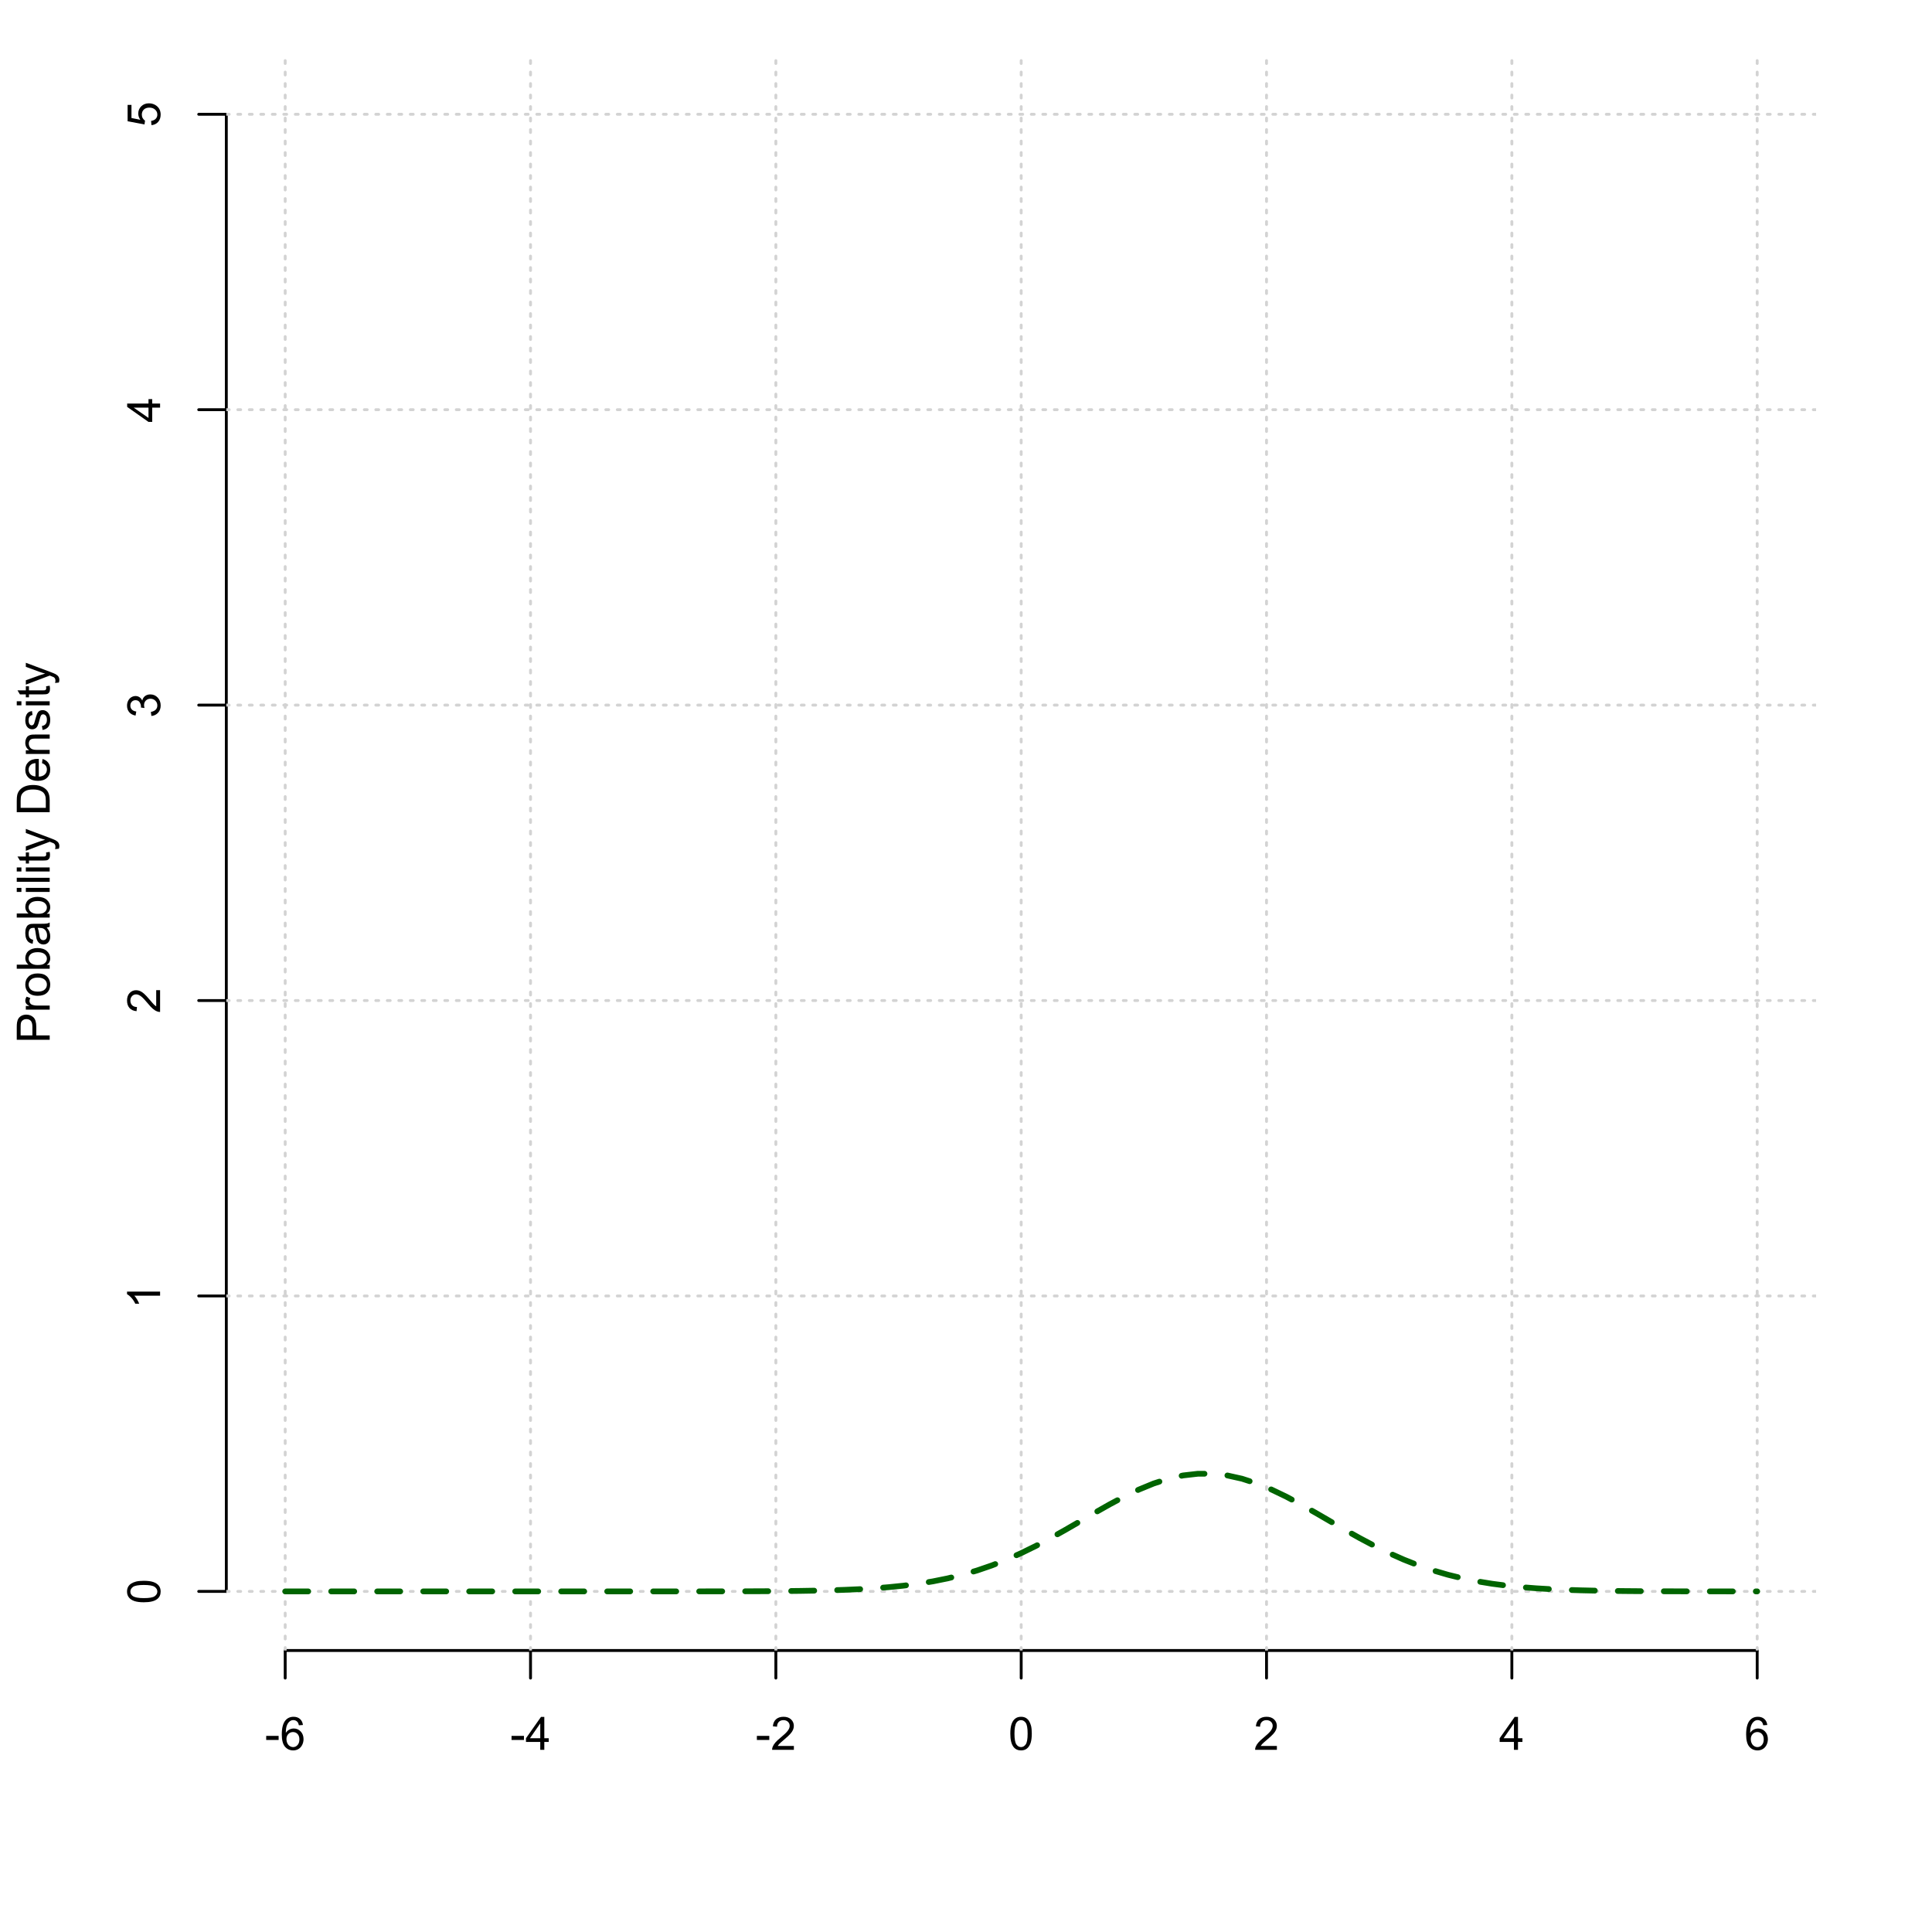
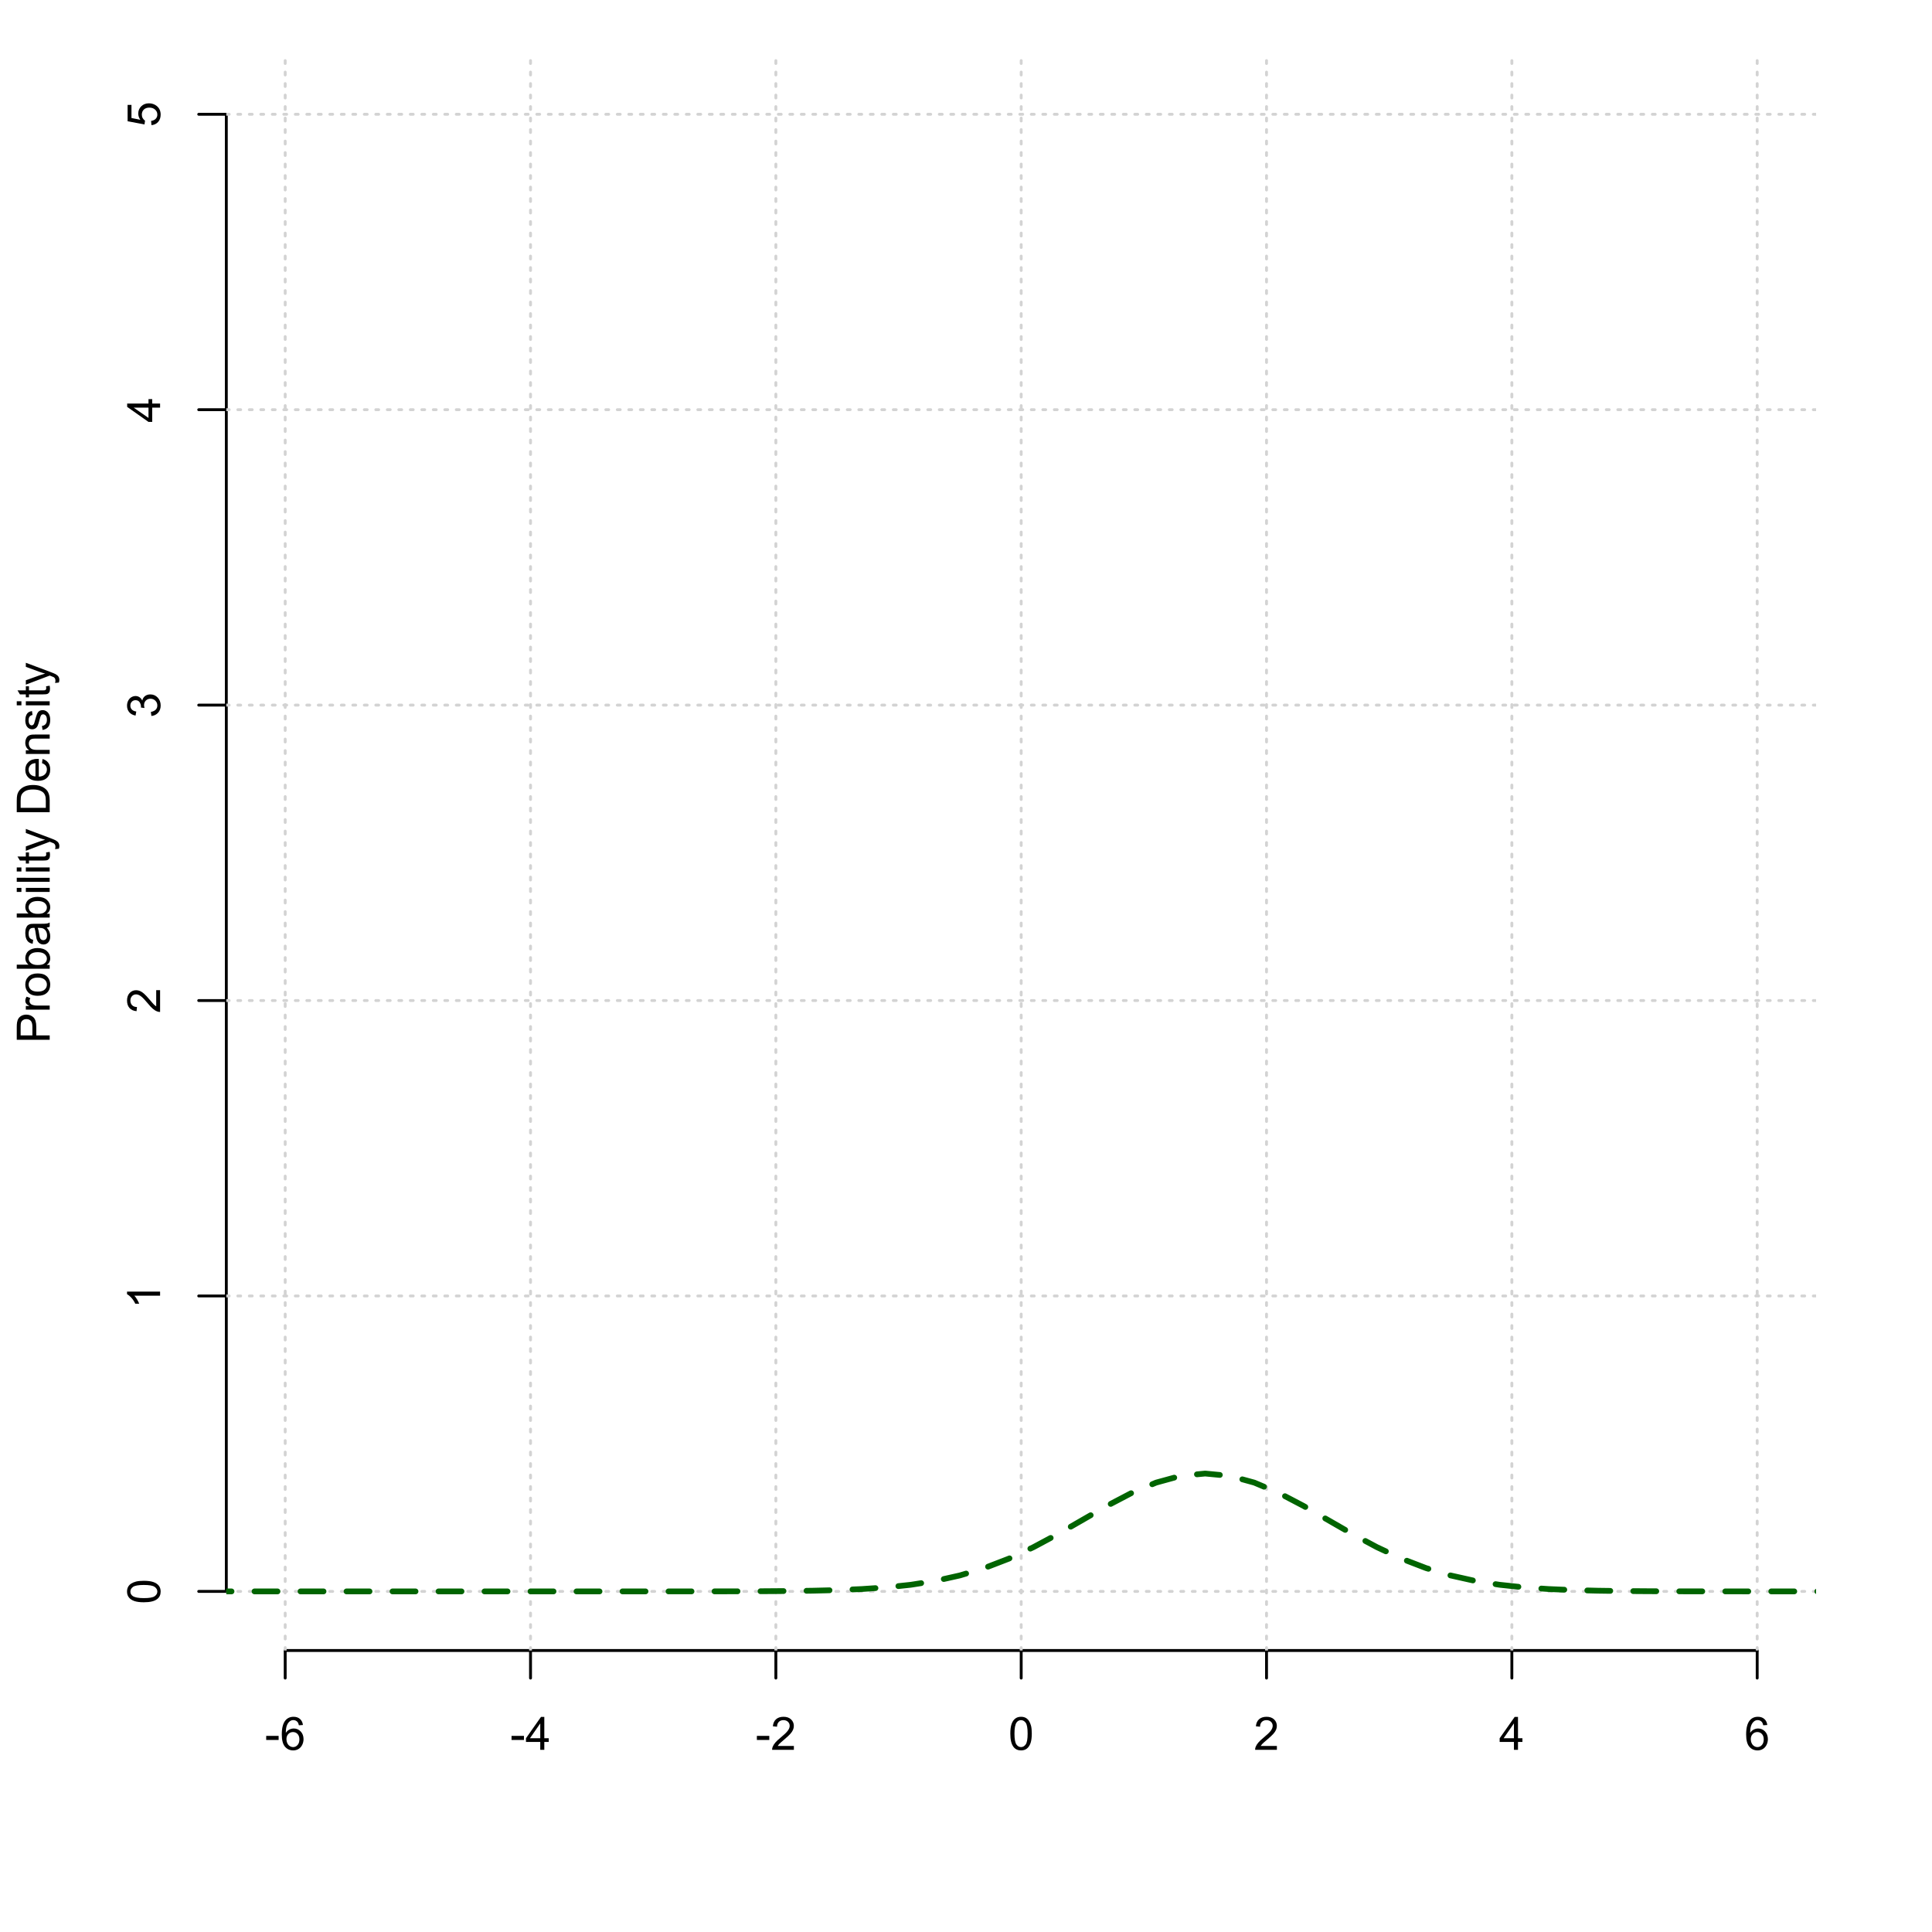
<svg xmlns="http://www.w3.org/2000/svg" xmlns:xlink="http://www.w3.org/1999/xlink" width="504pt" height="504pt" viewBox="0 0 504 504" version="1.1">
  <defs>
    <g>
      <symbol overflow="visible" id="glyph0-0">
        <path style="stroke:none;" d="M 0 -1.5 L -7.5 -1.5 L -7.5 -7.5 L 0 -7.5 Z M -0.188 -1.688 L -0.188 -7.312 L -7.312 -7.312 L -7.312 -1.688 Z M -0.188 -1.688 " />
      </symbol>
      <symbol overflow="visible" id="glyph0-1">
        <path style="stroke:none;" d="M 0 -0.926 L -8.59 -0.926 L -8.59 -4.168 C -8.59 -4.734 -8.562 -5.172 -8.508 -5.473 C -8.438 -5.895 -8.301 -6.246 -8.105 -6.531 C -7.906 -6.816 -7.633 -7.047 -7.277 -7.223 C -6.918 -7.395 -6.527 -7.48 -6.105 -7.484 C -5.371 -7.48 -4.75 -7.25 -4.25 -6.785 C -3.742 -6.316 -3.492 -5.477 -3.492 -4.266 L -3.492 -2.062 L 0 -2.062 Z M -4.508 -2.062 L -4.508 -4.281 C -4.504 -5.012 -4.641 -5.535 -4.918 -5.848 C -5.188 -6.156 -5.574 -6.309 -6.07 -6.312 C -6.43 -6.309 -6.734 -6.219 -6.992 -6.039 C -7.242 -5.855 -7.414 -5.617 -7.5 -5.32 C -7.551 -5.129 -7.574 -4.773 -7.578 -4.262 L -7.578 -2.062 Z M -4.508 -2.062 " />
      </symbol>
      <symbol overflow="visible" id="glyph0-2">
        <path style="stroke:none;" d="M 0 -0.781 L -6.223 -0.781 L -6.223 -1.73 L -5.281 -1.73 C -5.719 -1.969 -6.012 -2.191 -6.152 -2.398 C -6.293 -2.602 -6.363 -2.828 -6.363 -3.078 C -6.363 -3.43 -6.25 -3.793 -6.023 -4.16 L -5.047 -3.797 C -5.195 -3.539 -5.273 -3.281 -5.273 -3.023 C -5.273 -2.793 -5.203 -2.586 -5.066 -2.402 C -4.926 -2.219 -4.734 -2.086 -4.488 -2.012 C -4.113 -1.891 -3.703 -1.832 -3.258 -1.836 L 0 -1.836 Z M 0 -0.781 " />
      </symbol>
      <symbol overflow="visible" id="glyph0-3">
        <path style="stroke:none;" d="M -3.109 -0.398 C -4.262 -0.398 -5.117 -0.719 -5.672 -1.359 C -6.133 -1.895 -6.363 -2.547 -6.363 -3.316 C -6.363 -4.172 -6.082 -4.871 -5.52 -5.414 C -4.957 -5.953 -4.184 -6.223 -3.199 -6.227 C -2.395 -6.223 -1.762 -6.102 -1.309 -5.867 C -0.848 -5.625 -0.492 -5.277 -0.238 -4.82 C 0.016 -4.359 0.141 -3.859 0.141 -3.316 C 0.141 -2.441 -0.137 -1.734 -0.695 -1.203 C -1.254 -0.664 -2.059 -0.398 -3.109 -0.398 Z M -3.109 -1.484 C -2.309 -1.48 -1.711 -1.656 -1.32 -2.004 C -0.922 -2.348 -0.727 -2.785 -0.727 -3.316 C -0.727 -3.84 -0.926 -4.273 -1.324 -4.621 C -1.723 -4.969 -2.328 -5.145 -3.145 -5.145 C -3.914 -5.145 -4.496 -4.969 -4.895 -4.617 C -5.289 -4.266 -5.488 -3.832 -5.492 -3.316 C -5.488 -2.789 -5.293 -2.352 -4.898 -2.004 C -4.5 -1.656 -3.902 -1.48 -3.109 -1.484 Z M -3.109 -1.484 " />
      </symbol>
      <symbol overflow="visible" id="glyph0-4">
        <path style="stroke:none;" d="M 0 -1.766 L 0 -0.785 L -8.59 -0.785 L -8.59 -1.84 L -5.523 -1.84 C -6.082 -2.285 -6.363 -2.852 -6.363 -3.547 C -6.363 -3.922 -6.285 -4.285 -6.129 -4.629 C -5.973 -4.973 -5.754 -5.254 -5.48 -5.473 C -5.199 -5.691 -4.863 -5.863 -4.469 -5.992 C -4.074 -6.113 -3.652 -6.176 -3.203 -6.18 C -2.137 -6.176 -1.312 -5.914 -0.73 -5.391 C -0.148 -4.863 0.141 -4.23 0.141 -3.492 C 0.141 -2.758 -0.164 -2.18 -0.777 -1.766 Z M -3.156 -1.754 C -2.41 -1.75 -1.871 -1.852 -1.539 -2.055 C -0.996 -2.387 -0.727 -2.836 -0.727 -3.406 C -0.727 -3.859 -0.926 -4.258 -1.324 -4.598 C -1.723 -4.93 -2.32 -5.098 -3.117 -5.102 C -3.93 -5.098 -4.527 -4.938 -4.914 -4.617 C -5.301 -4.297 -5.496 -3.906 -5.496 -3.453 C -5.496 -2.988 -5.293 -2.59 -4.895 -2.258 C -4.492 -1.918 -3.914 -1.75 -3.156 -1.754 Z M -3.156 -1.754 " />
      </symbol>
      <symbol overflow="visible" id="glyph0-5">
        <path style="stroke:none;" d="M -0.766 -4.852 C -0.434 -4.461 -0.199 -4.082 -0.062 -3.723 C 0.074 -3.355 0.141 -2.969 0.141 -2.562 C 0.141 -1.875 -0.023 -1.352 -0.359 -0.984 C -0.688 -0.617 -1.117 -0.434 -1.641 -0.434 C -1.945 -0.434 -2.223 -0.5 -2.473 -0.641 C -2.723 -0.777 -2.926 -0.961 -3.082 -1.188 C -3.234 -1.41 -3.348 -1.664 -3.43 -1.945 C -3.477 -2.152 -3.531 -2.465 -3.586 -2.883 C -3.688 -3.734 -3.809 -4.359 -3.949 -4.766 C -4.09 -4.766 -4.18 -4.77 -4.227 -4.77 C -4.648 -4.77 -4.953 -4.668 -5.133 -4.469 C -5.371 -4.199 -5.488 -3.801 -5.492 -3.27 C -5.488 -2.773 -5.402 -2.406 -5.23 -2.172 C -5.055 -1.934 -4.746 -1.758 -4.305 -1.648 L -4.445 -0.617 C -4.887 -0.707 -5.242 -0.863 -5.516 -1.078 C -5.781 -1.293 -5.992 -1.602 -6.141 -2.012 C -6.289 -2.414 -6.363 -2.887 -6.363 -3.422 C -6.363 -3.953 -6.301 -4.383 -6.176 -4.715 C -6.051 -5.047 -5.891 -5.293 -5.703 -5.449 C -5.512 -5.605 -5.273 -5.715 -4.984 -5.777 C -4.805 -5.809 -4.48 -5.824 -4.016 -5.828 L -2.605 -5.828 C -1.625 -5.824 -1.004 -5.848 -0.746 -5.895 C -0.48 -5.941 -0.234 -6.031 0 -6.164 L 0 -5.062 C -0.219 -4.953 -0.473 -4.883 -0.766 -4.852 Z M -3.121 -4.766 C -2.961 -4.375 -2.828 -3.801 -2.727 -3.039 C -2.66 -2.605 -2.59 -2.301 -2.516 -2.121 C -2.434 -1.941 -2.32 -1.801 -2.172 -1.703 C -2.02 -1.605 -1.852 -1.559 -1.672 -1.559 C -1.387 -1.559 -1.152 -1.664 -0.965 -1.875 C -0.773 -2.086 -0.68 -2.398 -0.684 -2.812 C -0.68 -3.219 -0.77 -3.578 -0.949 -3.895 C -1.129 -4.211 -1.371 -4.445 -1.68 -4.594 C -1.918 -4.707 -2.27 -4.762 -2.734 -4.766 Z M -3.121 -4.766 " />
      </symbol>
      <symbol overflow="visible" id="glyph0-6">
        <path style="stroke:none;" d="M -7.375 -0.797 L -8.59 -0.797 L -8.59 -1.852 L -7.375 -1.852 Z M 0 -0.797 L -6.223 -0.797 L -6.223 -1.852 L 0 -1.852 Z M 0 -0.797 " />
      </symbol>
      <symbol overflow="visible" id="glyph0-7">
        <path style="stroke:none;" d="M 0 -0.766 L -8.59 -0.77 L -8.59 -1.824 L 0 -1.82 Z M 0 -0.766 " />
      </symbol>
      <symbol overflow="visible" id="glyph0-8">
        <path style="stroke:none;" d="M -0.941 -3.094 L -0.012 -3.246 C 0.051 -2.949 0.082 -2.684 0.082 -2.449 C 0.082 -2.066 0.023 -1.77 -0.098 -1.559 C -0.219 -1.348 -0.379 -1.199 -0.574 -1.113 C -0.77 -1.027 -1.184 -0.984 -1.82 -0.984 L -5.402 -0.984 L -5.402 -0.211 L -6.223 -0.211 L -6.223 -0.984 L -7.766 -0.984 L -8.398 -2.035 L -6.223 -2.035 L -6.223 -3.094 L -5.402 -3.094 L -5.402 -2.035 L -1.762 -2.031 C -1.461 -2.027 -1.27 -2.047 -1.184 -2.086 C -1.098 -2.125 -1.027 -2.184 -0.977 -2.27 C -0.926 -2.352 -0.902 -2.473 -0.902 -2.633 C -0.902 -2.742 -0.914 -2.898 -0.941 -3.094 Z M -0.941 -3.094 " />
      </symbol>
      <symbol overflow="visible" id="glyph0-9">
        <path style="stroke:none;" d="M 2.398 -0.742 L 1.406 -0.625 C 1.469 -0.855 1.5 -1.059 1.5 -1.23 C 1.5 -1.465 1.461 -1.652 1.383 -1.793 C 1.305 -1.934 1.195 -2.047 1.055 -2.141 C 0.949 -2.203 0.688 -2.312 0.27 -2.461 C 0.211 -2.48 0.125 -2.512 0.012 -2.555 L -6.223 -0.195 L -6.223 -1.332 L -2.617 -2.625 C -2.16 -2.789 -1.68 -2.938 -1.176 -3.078 C -1.656 -3.195 -2.129 -3.34 -2.594 -3.508 L -6.223 -4.84 L -6.223 -5.895 L 0.105 -3.527 C 0.789 -3.273 1.258 -3.074 1.52 -2.938 C 1.863 -2.746 2.117 -2.531 2.281 -2.289 C 2.438 -2.043 2.52 -1.754 2.523 -1.422 C 2.52 -1.215 2.477 -0.988 2.398 -0.742 Z M 2.398 -0.742 " />
      </symbol>
      <symbol overflow="visible" id="glyph0-10">
        <path style="stroke:none;" d="" />
      </symbol>
      <symbol overflow="visible" id="glyph0-11">
        <path style="stroke:none;" d="M 0 -0.926 L -8.59 -0.926 L -8.59 -3.887 C -8.59 -4.551 -8.547 -5.062 -8.469 -5.414 C -8.352 -5.906 -8.148 -6.324 -7.852 -6.676 C -7.469 -7.125 -6.977 -7.465 -6.383 -7.691 C -5.781 -7.914 -5.102 -8.027 -4.34 -8.027 C -3.688 -8.027 -3.109 -7.949 -2.605 -7.797 C -2.102 -7.645 -1.684 -7.449 -1.355 -7.211 C -1.02 -6.973 -0.762 -6.711 -0.574 -6.43 C -0.387 -6.145 -0.242 -5.805 -0.145 -5.406 C -0.047 -5.004 0 -4.543 0 -4.023 Z M -1.012 -2.062 L -1.012 -3.898 C -1.008 -4.461 -1.059 -4.906 -1.168 -5.227 C -1.27 -5.547 -1.422 -5.805 -1.617 -6 C -1.883 -6.27 -2.242 -6.477 -2.703 -6.629 C -3.156 -6.777 -3.711 -6.855 -4.359 -6.855 C -5.258 -6.855 -5.945 -6.707 -6.43 -6.41 C -6.91 -6.113 -7.234 -5.754 -7.398 -5.34 C -7.516 -5.031 -7.574 -4.543 -7.578 -3.867 L -7.578 -2.062 Z M -1.012 -2.062 " />
      </symbol>
      <symbol overflow="visible" id="glyph0-12">
        <path style="stroke:none;" d="M -2.004 -5.051 L -1.867 -6.141 C -1.23 -5.969 -0.738 -5.648 -0.387 -5.184 C -0.035 -4.719 0.141 -4.125 0.141 -3.406 C 0.141 -2.492 -0.137 -1.77 -0.699 -1.238 C -1.254 -0.703 -2.043 -0.438 -3.059 -0.441 C -4.105 -0.438 -4.918 -0.707 -5.496 -1.25 C -6.074 -1.785 -6.363 -2.484 -6.363 -3.348 C -6.363 -4.176 -6.078 -4.855 -5.512 -5.383 C -4.945 -5.91 -4.148 -6.176 -3.121 -6.176 C -3.055 -6.176 -2.961 -6.172 -2.84 -6.172 L -2.844 -1.531 C -2.156 -1.566 -1.633 -1.762 -1.27 -2.109 C -0.906 -2.457 -0.727 -2.891 -0.727 -3.41 C -0.727 -3.797 -0.828 -4.125 -1.031 -4.402 C -1.234 -4.672 -1.559 -4.891 -2.004 -5.051 Z M -3.711 -1.59 L -3.707 -5.062 C -4.227 -5.016 -4.621 -4.883 -4.887 -4.664 C -5.293 -4.328 -5.496 -3.891 -5.496 -3.359 C -5.496 -2.871 -5.332 -2.465 -5.008 -2.137 C -4.684 -1.805 -4.25 -1.621 -3.711 -1.59 Z M -3.711 -1.59 " />
      </symbol>
      <symbol overflow="visible" id="glyph0-13">
        <path style="stroke:none;" d="M 0 -0.789 L -6.223 -0.793 L -6.223 -1.742 L -5.336 -1.742 C -6.02 -2.195 -6.363 -2.855 -6.363 -3.723 C -6.363 -4.09 -6.293 -4.434 -6.16 -4.754 C -6.023 -5.066 -5.848 -5.305 -5.633 -5.461 C -5.41 -5.617 -5.152 -5.727 -4.852 -5.789 C -4.656 -5.828 -4.312 -5.848 -3.824 -5.848 L 0 -5.848 L 0 -4.793 L -3.785 -4.793 C -4.215 -4.793 -4.535 -4.75 -4.75 -4.668 C -4.961 -4.586 -5.129 -4.441 -5.258 -4.234 C -5.383 -4.023 -5.449 -3.777 -5.449 -3.5 C -5.449 -3.047 -5.305 -2.66 -5.02 -2.336 C -4.734 -2.008 -4.195 -1.844 -3.398 -1.848 L 0 -1.844 Z M 0 -0.789 " />
      </symbol>
      <symbol overflow="visible" id="glyph0-14">
        <path style="stroke:none;" d="M -1.859 -0.371 L -2.023 -1.414 C -1.602 -1.469 -1.281 -1.633 -1.059 -1.902 C -0.836 -2.168 -0.727 -2.543 -0.727 -3.023 C -0.727 -3.508 -0.824 -3.867 -1.02 -4.102 C -1.215 -4.336 -1.445 -4.453 -1.715 -4.453 C -1.953 -4.453 -2.141 -4.348 -2.277 -4.141 C -2.367 -3.996 -2.488 -3.637 -2.637 -3.062 C -2.832 -2.289 -3 -1.754 -3.145 -1.457 C -3.285 -1.156 -3.48 -0.93 -3.734 -0.777 C -3.984 -0.621 -4.266 -0.543 -4.57 -0.547 C -4.844 -0.543 -5.098 -0.605 -5.34 -0.734 C -5.574 -0.859 -5.773 -1.035 -5.93 -1.254 C -6.047 -1.418 -6.148 -1.641 -6.234 -1.926 C -6.32 -2.207 -6.363 -2.512 -6.363 -2.836 C -6.363 -3.324 -6.293 -3.75 -6.152 -4.121 C -6.012 -4.488 -5.82 -4.762 -5.578 -4.938 C -5.336 -5.113 -5.016 -5.234 -4.617 -5.305 L -4.477 -4.273 C -4.797 -4.223 -5.047 -4.086 -5.227 -3.863 C -5.406 -3.637 -5.496 -3.32 -5.496 -2.914 C -5.496 -2.426 -5.414 -2.082 -5.254 -1.875 C -5.094 -1.668 -4.906 -1.562 -4.695 -1.566 C -4.555 -1.562 -4.434 -1.605 -4.324 -1.695 C -4.211 -1.777 -4.117 -1.914 -4.043 -2.098 C -4.004 -2.203 -3.914 -2.512 -3.773 -3.031 C -3.57 -3.773 -3.406 -4.293 -3.281 -4.59 C -3.156 -4.879 -2.973 -5.113 -2.73 -5.285 C -2.488 -5.453 -2.188 -5.535 -1.828 -5.539 C -1.477 -5.535 -1.145 -5.434 -0.832 -5.23 C -0.52 -5.023 -0.277 -4.727 -0.113 -4.34 C 0.059 -3.953 0.141 -3.516 0.141 -3.031 C 0.141 -2.219 -0.027 -1.602 -0.363 -1.18 C -0.699 -0.754 -1.195 -0.484 -1.859 -0.371 Z M -1.859 -0.371 " />
      </symbol>
      <symbol overflow="visible" id="glyph0-15">
        <path style="stroke:none;" d="M -4.234 -0.5 C -5.246 -0.496 -6.062 -0.602 -6.688 -0.812 C -7.305 -1.02 -7.785 -1.328 -8.121 -1.742 C -8.457 -2.152 -8.625 -2.672 -8.625 -3.301 C -8.625 -3.758 -8.531 -4.164 -8.348 -4.512 C -8.16 -4.859 -7.891 -5.145 -7.543 -5.371 C -7.191 -5.594 -6.766 -5.773 -6.266 -5.906 C -5.762 -6.035 -5.086 -6.098 -4.234 -6.102 C -3.223 -6.098 -2.41 -5.996 -1.793 -5.789 C -1.176 -5.578 -0.695 -5.266 -0.359 -4.859 C -0.02 -4.445 0.145 -3.926 0.148 -3.297 C 0.145 -2.465 -0.148 -1.816 -0.742 -1.348 C -1.457 -0.781 -2.621 -0.496 -4.234 -0.5 Z M -4.234 -1.582 C -2.824 -1.582 -1.887 -1.746 -1.418 -2.074 C -0.949 -2.402 -0.715 -2.809 -0.719 -3.297 C -0.715 -3.777 -0.949 -4.184 -1.422 -4.52 C -1.887 -4.848 -2.824 -5.016 -4.234 -5.016 C -5.648 -5.016 -6.59 -4.848 -7.055 -4.52 C -7.516 -4.188 -7.746 -3.777 -7.75 -3.289 C -7.746 -2.801 -7.543 -2.414 -7.137 -2.129 C -6.613 -1.762 -5.645 -1.582 -4.234 -1.582 Z M -4.234 -1.582 " />
      </symbol>
      <symbol overflow="visible" id="glyph0-16">
        <path style="stroke:none;" d="M 0 -4.469 L 0 -3.414 L -6.719 -3.418 C -6.477 -3.16 -6.234 -2.828 -5.996 -2.418 C -5.75 -2.004 -5.57 -1.633 -5.449 -1.309 L -6.469 -1.309 C -6.742 -1.895 -7.078 -2.41 -7.477 -2.852 C -7.871 -3.293 -8.254 -3.605 -8.625 -3.793 L -8.625 -4.473 Z M 0 -4.469 " />
      </symbol>
      <symbol overflow="visible" id="glyph0-17">
        <path style="stroke:none;" d="M -1.012 -6.039 L 0 -6.039 L 0 -0.363 C -0.254 -0.355 -0.496 -0.395 -0.734 -0.488 C -1.117 -0.629 -1.5 -0.859 -1.875 -1.18 C -2.25 -1.496 -2.684 -1.957 -3.176 -2.562 C -3.941 -3.492 -4.547 -4.125 -4.992 -4.453 C -5.438 -4.781 -5.859 -4.945 -6.266 -4.945 C -6.68 -4.945 -7.031 -4.793 -7.32 -4.496 C -7.602 -4.195 -7.746 -3.809 -7.75 -3.328 C -7.746 -2.82 -7.594 -2.414 -7.293 -2.109 C -6.984 -1.805 -6.562 -1.648 -6.031 -1.648 L -6.141 -0.562 C -6.945 -0.637 -7.559 -0.914 -7.988 -1.402 C -8.41 -1.883 -8.625 -2.535 -8.625 -3.352 C -8.625 -4.176 -8.395 -4.828 -7.938 -5.309 C -7.48 -5.789 -6.914 -6.027 -6.242 -6.031 C -5.895 -6.027 -5.559 -5.957 -5.227 -5.82 C -4.891 -5.676 -4.539 -5.441 -4.176 -5.117 C -3.805 -4.789 -3.301 -4.25 -2.664 -3.492 C -2.129 -2.859 -1.77 -2.453 -1.582 -2.273 C -1.395 -2.094 -1.203 -1.945 -1.012 -1.828 Z M -1.012 -6.039 " />
      </symbol>
      <symbol overflow="visible" id="glyph0-18">
        <path style="stroke:none;" d="M -2.266 -0.504 L -2.406 -1.559 C -1.809 -1.68 -1.379 -1.883 -1.113 -2.176 C -0.848 -2.465 -0.715 -2.82 -0.719 -3.242 C -0.715 -3.734 -0.887 -4.152 -1.234 -4.496 C -1.574 -4.832 -2 -5.004 -2.512 -5.008 C -2.992 -5.004 -3.391 -4.848 -3.711 -4.535 C -4.023 -4.219 -4.184 -3.816 -4.184 -3.328 C -4.184 -3.129 -4.145 -2.879 -4.066 -2.586 L -4.992 -2.703 C -4.984 -2.77 -4.98 -2.828 -4.98 -2.871 C -4.98 -3.32 -5.098 -3.723 -5.332 -4.086 C -5.566 -4.441 -5.926 -4.621 -6.414 -4.625 C -6.801 -4.621 -7.121 -4.492 -7.375 -4.23 C -7.629 -3.969 -7.758 -3.629 -7.758 -3.219 C -7.758 -2.805 -7.629 -2.465 -7.371 -2.191 C -7.113 -1.918 -6.727 -1.742 -6.211 -1.664 L -6.398 -0.609 C -7.105 -0.738 -7.652 -1.031 -8.043 -1.488 C -8.43 -1.945 -8.625 -2.512 -8.625 -3.195 C -8.625 -3.66 -8.523 -4.094 -8.324 -4.488 C -8.121 -4.883 -7.848 -5.184 -7.5 -5.395 C -7.148 -5.602 -6.777 -5.707 -6.391 -5.707 C -6.02 -5.707 -5.684 -5.605 -5.379 -5.406 C -5.074 -5.207 -4.832 -4.914 -4.652 -4.523 C -4.535 -5.031 -4.289 -5.426 -3.922 -5.707 C -3.547 -5.988 -3.086 -6.129 -2.535 -6.129 C -1.781 -6.129 -1.145 -5.855 -0.629 -5.309 C -0.105 -4.762 0.152 -4.07 0.152 -3.234 C 0.152 -2.477 -0.07 -1.848 -0.52 -1.355 C -0.969 -0.855 -1.551 -0.574 -2.266 -0.504 Z M -2.266 -0.504 " />
      </symbol>
      <symbol overflow="visible" id="glyph0-19">
        <path style="stroke:none;" d="M 0 -3.879 L -2.055 -3.879 L -2.055 -0.152 L -3.023 -0.152 L -8.59 -4.074 L -8.59 -4.934 L -3.023 -4.934 L -3.023 -6.094 L -2.055 -6.094 L -2.055 -4.934 L 0 -4.934 Z M -3.023 -3.879 L -6.898 -3.879 L -3.023 -1.191 Z M -3.023 -3.879 " />
      </symbol>
      <symbol overflow="visible" id="glyph0-20">
        <path style="stroke:none;" d="M -2.25 -0.5 L -2.344 -1.605 C -1.805 -1.684 -1.398 -1.871 -1.125 -2.176 C -0.852 -2.473 -0.715 -2.836 -0.719 -3.258 C -0.715 -3.766 -0.906 -4.195 -1.293 -4.547 C -1.672 -4.898 -2.18 -5.074 -2.816 -5.074 C -3.414 -5.074 -3.891 -4.902 -4.242 -4.566 C -4.59 -4.227 -4.762 -3.785 -4.766 -3.242 C -4.762 -2.898 -4.684 -2.594 -4.531 -2.32 C -4.375 -2.047 -4.176 -1.832 -3.93 -1.676 L -4.062 -0.688 L -8.473 -1.52 L -8.473 -5.789 L -7.465 -5.789 L -7.465 -2.363 L -5.156 -1.898 C -5.516 -2.414 -5.695 -2.953 -5.695 -3.523 C -5.695 -4.27 -5.434 -4.902 -4.914 -5.422 C -4.395 -5.934 -3.727 -6.191 -2.91 -6.195 C -2.133 -6.191 -1.461 -5.965 -0.895 -5.516 C -0.199 -4.961 0.145 -4.211 0.148 -3.258 C 0.145 -2.477 -0.07 -1.836 -0.508 -1.344 C -0.941 -0.848 -1.523 -0.566 -2.25 -0.5 Z M -2.25 -0.5 " />
      </symbol>
      <symbol overflow="visible" id="glyph1-0">
        <path style="stroke:none;" d="M 1.5 0 L 1.5 -7.5 L 7.5 -7.5 L 7.5 0 Z M 1.688 -0.188 L 7.312 -0.188 L 7.312 -7.312 L 1.688 -7.312 Z M 1.688 -0.188 " />
      </symbol>
      <symbol overflow="visible" id="glyph1-1">
        <path style="stroke:none;" d="M 0.383 -2.578 L 0.383 -3.641 L 3.621 -3.641 L 3.621 -2.578 Z M 0.383 -2.578 " />
      </symbol>
      <symbol overflow="visible" id="glyph1-2">
        <path style="stroke:none;" d="M 5.969 -6.484 L 4.922 -6.406 C 4.828 -6.812 4.695 -7.113 4.523 -7.305 C 4.234 -7.605 3.883 -7.758 3.469 -7.758 C 3.133 -7.758 2.836 -7.664 2.586 -7.477 C 2.25 -7.234 1.988 -6.879 1.797 -6.414 C 1.605 -5.949 1.508 -5.289 1.5 -4.43 C 1.754 -4.812 2.062 -5.098 2.434 -5.289 C 2.797 -5.473 3.184 -5.566 3.586 -5.57 C 4.289 -5.566 4.887 -5.309 5.383 -4.793 C 5.875 -4.277 6.121 -3.609 6.125 -2.789 C 6.121 -2.25 6.004 -1.746 5.773 -1.285 C 5.539 -0.82 5.223 -0.469 4.816 -0.223 C 4.41 0.023 3.949 0.145 3.434 0.148 C 2.555 0.145 1.836 -0.176 1.285 -0.82 C 0.727 -1.469 0.449 -2.535 0.453 -4.02 C 0.449 -5.676 0.758 -6.883 1.371 -7.641 C 1.902 -8.297 2.621 -8.625 3.531 -8.625 C 4.207 -8.625 4.762 -8.434 5.195 -8.055 C 5.625 -7.676 5.883 -7.152 5.969 -6.484 Z M 1.664 -2.781 C 1.664 -2.418 1.738 -2.07 1.895 -1.738 C 2.043 -1.406 2.262 -1.152 2.543 -0.98 C 2.82 -0.801 3.109 -0.715 3.414 -0.719 C 3.859 -0.715 4.242 -0.895 4.566 -1.258 C 4.883 -1.613 5.043 -2.102 5.047 -2.727 C 5.043 -3.316 4.887 -3.785 4.57 -4.129 C 4.25 -4.469 3.852 -4.641 3.375 -4.641 C 2.898 -4.641 2.492 -4.469 2.16 -4.129 C 1.828 -3.785 1.664 -3.336 1.664 -2.781 Z M 1.664 -2.781 " />
      </symbol>
      <symbol overflow="visible" id="glyph1-3">
        <path style="stroke:none;" d="M 3.879 0 L 3.879 -2.055 L 0.152 -2.055 L 0.152 -3.023 L 4.07 -8.59 L 4.934 -8.59 L 4.934 -3.023 L 6.094 -3.023 L 6.094 -2.055 L 4.934 -2.055 L 4.934 0 Z M 3.879 -3.023 L 3.879 -6.898 L 1.188 -3.023 Z M 3.879 -3.023 " />
      </symbol>
      <symbol overflow="visible" id="glyph1-4">
        <path style="stroke:none;" d="M 6.039 -1.016 L 6.039 0 L 0.363 0 C 0.355 -0.254 0.395 -0.496 0.484 -0.734 C 0.629 -1.117 0.859 -1.5 1.18 -1.875 C 1.492 -2.25 1.953 -2.684 2.562 -3.176 C 3.492 -3.941 4.125 -4.547 4.453 -4.992 C 4.781 -5.438 4.945 -5.859 4.945 -6.266 C 4.945 -6.68 4.793 -7.031 4.496 -7.32 C 4.191 -7.602 3.805 -7.746 3.328 -7.75 C 2.82 -7.746 2.414 -7.594 2.109 -7.293 C 1.805 -6.984 1.648 -6.562 1.648 -6.031 L 0.562 -6.141 C 0.633 -6.945 0.91 -7.559 1.398 -7.988 C 1.879 -8.41 2.531 -8.625 3.352 -8.625 C 4.172 -8.625 4.824 -8.395 5.309 -7.938 C 5.789 -7.48 6.027 -6.914 6.031 -6.242 C 6.027 -5.895 5.957 -5.559 5.82 -5.227 C 5.676 -4.891 5.441 -4.539 5.117 -4.176 C 4.789 -3.805 4.25 -3.301 3.492 -2.664 C 2.859 -2.129 2.453 -1.77 2.273 -1.582 C 2.094 -1.395 1.945 -1.203 1.828 -1.016 Z M 6.039 -1.016 " />
      </symbol>
      <symbol overflow="visible" id="glyph1-5">
        <path style="stroke:none;" d="M 0.5 -4.234 C 0.496 -5.246 0.602 -6.062 0.812 -6.688 C 1.02 -7.305 1.328 -7.785 1.742 -8.121 C 2.148 -8.457 2.668 -8.625 3.297 -8.625 C 3.758 -8.625 4.164 -8.531 4.512 -8.348 C 4.855 -8.16 5.141 -7.891 5.371 -7.543 C 5.594 -7.191 5.773 -6.766 5.906 -6.266 C 6.035 -5.762 6.098 -5.086 6.102 -4.234 C 6.098 -3.227 5.996 -2.414 5.789 -1.797 C 5.578 -1.176 5.266 -0.695 4.859 -0.359 C 4.445 -0.02 3.926 0.145 3.297 0.148 C 2.465 0.145 1.816 -0.148 1.348 -0.742 C 0.781 -1.457 0.496 -2.621 0.5 -4.234 Z M 1.582 -4.234 C 1.582 -2.824 1.746 -1.887 2.074 -1.418 C 2.402 -0.949 2.809 -0.715 3.297 -0.719 C 3.777 -0.715 4.184 -0.949 4.52 -1.422 C 4.848 -1.887 5.016 -2.824 5.016 -4.234 C 5.016 -5.648 4.848 -6.59 4.52 -7.055 C 4.184 -7.516 3.773 -7.746 3.289 -7.75 C 2.801 -7.746 2.414 -7.543 2.125 -7.137 C 1.762 -6.613 1.582 -5.645 1.582 -4.234 Z M 1.582 -4.234 " />
      </symbol>
    </g>
    <clipPath id="clip1">
      <path d="M 74 14.398 L 75 14.398 L 75 430.559 L 74 430.559 Z M 74 14.398 " />
    </clipPath>
    <clipPath id="clip2">
      <path d="M 138 14.398 L 139 14.398 L 139 430.559 L 138 430.559 Z M 138 14.398 " />
    </clipPath>
    <clipPath id="clip3">
      <path d="M 202 14.398 L 203 14.398 L 203 430.559 L 202 430.559 Z M 202 14.398 " />
    </clipPath>
    <clipPath id="clip4">
      <path d="M 266 14.398 L 267 14.398 L 267 430.559 L 266 430.559 Z M 266 14.398 " />
    </clipPath>
    <clipPath id="clip5">
      <path d="M 330 14.398 L 331 14.398 L 331 430.559 L 330 430.559 Z M 330 14.398 " />
    </clipPath>
    <clipPath id="clip6">
      <path d="M 394 14.398 L 395 14.398 L 395 430.559 L 394 430.559 Z M 394 14.398 " />
    </clipPath>
    <clipPath id="clip7">
      <path d="M 458 14.398 L 459 14.398 L 459 430.559 L 458 430.559 Z M 458 14.398 " />
    </clipPath>
    <clipPath id="clip8">
      <path d="M 59.039 414 L 473.758 414 L 473.758 416 L 59.039 416 Z M 59.039 414 " />
    </clipPath>
    <clipPath id="clip9">
      <path d="M 59.039 337 L 473.758 337 L 473.758 339 L 59.039 339 Z M 59.039 337 " />
    </clipPath>
    <clipPath id="clip10">
      <path d="M 59.039 260 L 473.758 260 L 473.758 262 L 59.039 262 Z M 59.039 260 " />
    </clipPath>
    <clipPath id="clip11">
      <path d="M 59.039 183 L 473.758 183 L 473.758 185 L 59.039 185 Z M 59.039 183 " />
    </clipPath>
    <clipPath id="clip12">
      <path d="M 59.039 106 L 473.758 106 L 473.758 108 L 59.039 108 Z M 59.039 106 " />
    </clipPath>
    <clipPath id="clip13">
      <path d="M 59.039 29 L 473.758 29 L 473.758 31 L 59.039 31 Z M 59.039 29 " />
    </clipPath>
+     <clipPath id="clip14">
+       <path d="M 59.039 383 L 473.758 383 L 473.758 416 L 59.039 416 Z M 59.039 383 " />
+     </clipPath>
  </defs>
-   <g id="surface1261">
+   <g id="surface336">
    <rect x="0" y="0" width="504" height="504" style="fill:rgb(100%,100%,100%);fill-opacity:1;stroke:none;" />
    <g style="fill:rgb(0%,0%,0%);fill-opacity:1;">
      <use xlink:href="#glyph0-1" x="12.961" y="272.168" />
      <use xlink:href="#glyph0-2" x="12.961" y="264.164" />
      <use xlink:href="#glyph0-3" x="12.961" y="260.168" />
      <use xlink:href="#glyph0-4" x="12.961" y="253.494" />
      <use xlink:href="#glyph0-5" x="12.961" y="246.82" />
      <use xlink:href="#glyph0-4" x="12.961" y="240.146" />
      <use xlink:href="#glyph0-6" x="12.961" y="233.473" />
      <use xlink:href="#glyph0-7" x="12.961" y="230.807" />
      <use xlink:href="#glyph0-6" x="12.961" y="228.141" />
      <use xlink:href="#glyph0-8" x="12.961" y="225.475" />
      <use xlink:href="#glyph0-9" x="12.961" y="222.141" />
      <use xlink:href="#glyph0-10" x="12.961" y="216.141" />
      <use xlink:href="#glyph0-11" x="12.961" y="212.807" />
      <use xlink:href="#glyph0-12" x="12.961" y="204.141" />
      <use xlink:href="#glyph0-13" x="12.961" y="197.467" />
      <use xlink:href="#glyph0-14" x="12.961" y="190.793" />
      <use xlink:href="#glyph0-6" x="12.961" y="184.793" />
      <use xlink:href="#glyph0-8" x="12.961" y="182.127" />
      <use xlink:href="#glyph0-9" x="12.961" y="178.793" />
    </g>
    <path style="fill:none;stroke-width:0.75;stroke-linecap:round;stroke-linejoin:round;stroke:rgb(0%,0%,0%);stroke-opacity:1;stroke-miterlimit:10;" d="M 74.398 430.559 L 458.398 430.559 " />
    <path style="fill:none;stroke-width:0.75;stroke-linecap:round;stroke-linejoin:round;stroke:rgb(0%,0%,0%);stroke-opacity:1;stroke-miterlimit:10;" d="M 74.398 430.559 L 74.398 437.762 " />
    <path style="fill:none;stroke-width:0.75;stroke-linecap:round;stroke-linejoin:round;stroke:rgb(0%,0%,0%);stroke-opacity:1;stroke-miterlimit:10;" d="M 138.398 430.559 L 138.398 437.762 " />
    <path style="fill:none;stroke-width:0.75;stroke-linecap:round;stroke-linejoin:round;stroke:rgb(0%,0%,0%);stroke-opacity:1;stroke-miterlimit:10;" d="M 202.398 430.559 L 202.398 437.762 " />
    <path style="fill:none;stroke-width:0.75;stroke-linecap:round;stroke-linejoin:round;stroke:rgb(0%,0%,0%);stroke-opacity:1;stroke-miterlimit:10;" d="M 266.398 430.559 L 266.398 437.762 " />
    <path style="fill:none;stroke-width:0.75;stroke-linecap:round;stroke-linejoin:round;stroke:rgb(0%,0%,0%);stroke-opacity:1;stroke-miterlimit:10;" d="M 330.398 430.559 L 330.398 437.762 " />
    <path style="fill:none;stroke-width:0.75;stroke-linecap:round;stroke-linejoin:round;stroke:rgb(0%,0%,0%);stroke-opacity:1;stroke-miterlimit:10;" d="M 394.398 430.559 L 394.398 437.762 " />
    <path style="fill:none;stroke-width:0.75;stroke-linecap:round;stroke-linejoin:round;stroke:rgb(0%,0%,0%);stroke-opacity:1;stroke-miterlimit:10;" d="M 458.398 430.559 L 458.398 437.762 " />
    <g style="fill:rgb(0%,0%,0%);fill-opacity:1;">
      <use xlink:href="#glyph1-1" x="69.062" y="456.48" />
      <use xlink:href="#glyph1-2" x="73.059" y="456.48" />
    </g>
    <g style="fill:rgb(0%,0%,0%);fill-opacity:1;">
      <use xlink:href="#glyph1-1" x="133.062" y="456.48" />
      <use xlink:href="#glyph1-3" x="137.059" y="456.48" />
    </g>
    <g style="fill:rgb(0%,0%,0%);fill-opacity:1;">
      <use xlink:href="#glyph1-1" x="197.062" y="456.48" />
      <use xlink:href="#glyph1-4" x="201.059" y="456.48" />
    </g>
    <g style="fill:rgb(0%,0%,0%);fill-opacity:1;">
      <use xlink:href="#glyph1-5" x="263.062" y="456.48" />
    </g>
    <g style="fill:rgb(0%,0%,0%);fill-opacity:1;">
      <use xlink:href="#glyph1-4" x="327.062" y="456.48" />
    </g>
    <g style="fill:rgb(0%,0%,0%);fill-opacity:1;">
      <use xlink:href="#glyph1-3" x="391.062" y="456.48" />
    </g>
    <g style="fill:rgb(0%,0%,0%);fill-opacity:1;">
      <use xlink:href="#glyph1-2" x="455.062" y="456.48" />
    </g>
    <path style="fill:none;stroke-width:0.75;stroke-linecap:round;stroke-linejoin:round;stroke:rgb(0%,0%,0%);stroke-opacity:1;stroke-miterlimit:10;" d="M 59.039 415.148 L 59.039 29.812 " />
    <path style="fill:none;stroke-width:0.75;stroke-linecap:round;stroke-linejoin:round;stroke:rgb(0%,0%,0%);stroke-opacity:1;stroke-miterlimit:10;" d="M 59.039 415.148 L 51.84 415.148 " />
    <path style="fill:none;stroke-width:0.75;stroke-linecap:round;stroke-linejoin:round;stroke:rgb(0%,0%,0%);stroke-opacity:1;stroke-miterlimit:10;" d="M 59.039 338.078 L 51.84 338.078 " />
    <path style="fill:none;stroke-width:0.75;stroke-linecap:round;stroke-linejoin:round;stroke:rgb(0%,0%,0%);stroke-opacity:1;stroke-miterlimit:10;" d="M 59.039 261.012 L 51.84 261.012 " />
    <path style="fill:none;stroke-width:0.75;stroke-linecap:round;stroke-linejoin:round;stroke:rgb(0%,0%,0%);stroke-opacity:1;stroke-miterlimit:10;" d="M 59.039 183.945 L 51.84 183.945 " />
    <path style="fill:none;stroke-width:0.75;stroke-linecap:round;stroke-linejoin:round;stroke:rgb(0%,0%,0%);stroke-opacity:1;stroke-miterlimit:10;" d="M 59.039 106.879 L 51.84 106.879 " />
    <path style="fill:none;stroke-width:0.75;stroke-linecap:round;stroke-linejoin:round;stroke:rgb(0%,0%,0%);stroke-opacity:1;stroke-miterlimit:10;" d="M 59.039 29.812 L 51.84 29.812 " />
    <g style="fill:rgb(0%,0%,0%);fill-opacity:1;">
      <use xlink:href="#glyph0-15" x="41.762" y="418.484" />
    </g>
    <g style="fill:rgb(0%,0%,0%);fill-opacity:1;">
      <use xlink:href="#glyph0-16" x="41.762" y="341.414" />
    </g>
    <g style="fill:rgb(0%,0%,0%);fill-opacity:1;">
      <use xlink:href="#glyph0-17" x="41.762" y="264.348" />
    </g>
    <g style="fill:rgb(0%,0%,0%);fill-opacity:1;">
      <use xlink:href="#glyph0-18" x="41.762" y="187.281" />
    </g>
    <g style="fill:rgb(0%,0%,0%);fill-opacity:1;">
      <use xlink:href="#glyph0-19" x="41.762" y="110.215" />
    </g>
    <g style="fill:rgb(0%,0%,0%);fill-opacity:1;">
      <use xlink:href="#glyph0-20" x="41.762" y="33.148" />
    </g>
    <g clip-path="url(#clip1)" clip-rule="nonzero">
      <path style="fill:none;stroke-width:0.75;stroke-linecap:round;stroke-linejoin:round;stroke:rgb(82.745%,82.745%,82.745%);stroke-opacity:1;stroke-dasharray:0.75,2.25;stroke-miterlimit:10;" d="M 74.398 430.559 L 74.398 14.398 " />
    </g>
    <g clip-path="url(#clip2)" clip-rule="nonzero">
      <path style="fill:none;stroke-width:0.75;stroke-linecap:round;stroke-linejoin:round;stroke:rgb(82.745%,82.745%,82.745%);stroke-opacity:1;stroke-dasharray:0.75,2.25;stroke-miterlimit:10;" d="M 138.398 430.559 L 138.398 14.398 " />
    </g>
    <g clip-path="url(#clip3)" clip-rule="nonzero">
      <path style="fill:none;stroke-width:0.75;stroke-linecap:round;stroke-linejoin:round;stroke:rgb(82.745%,82.745%,82.745%);stroke-opacity:1;stroke-dasharray:0.75,2.25;stroke-miterlimit:10;" d="M 202.398 430.559 L 202.398 14.398 " />
    </g>
    <g clip-path="url(#clip4)" clip-rule="nonzero">
      <path style="fill:none;stroke-width:0.75;stroke-linecap:round;stroke-linejoin:round;stroke:rgb(82.745%,82.745%,82.745%);stroke-opacity:1;stroke-dasharray:0.75,2.25;stroke-miterlimit:10;" d="M 266.398 430.559 L 266.398 14.398 " />
    </g>
    <g clip-path="url(#clip5)" clip-rule="nonzero">
      <path style="fill:none;stroke-width:0.75;stroke-linecap:round;stroke-linejoin:round;stroke:rgb(82.745%,82.745%,82.745%);stroke-opacity:1;stroke-dasharray:0.75,2.25;stroke-miterlimit:10;" d="M 330.398 430.559 L 330.398 14.398 " />
    </g>
    <g clip-path="url(#clip6)" clip-rule="nonzero">
      <path style="fill:none;stroke-width:0.75;stroke-linecap:round;stroke-linejoin:round;stroke:rgb(82.745%,82.745%,82.745%);stroke-opacity:1;stroke-dasharray:0.75,2.25;stroke-miterlimit:10;" d="M 394.398 430.559 L 394.398 14.398 " />
    </g>
    <g clip-path="url(#clip7)" clip-rule="nonzero">
      <path style="fill:none;stroke-width:0.75;stroke-linecap:round;stroke-linejoin:round;stroke:rgb(82.745%,82.745%,82.745%);stroke-opacity:1;stroke-dasharray:0.75,2.25;stroke-miterlimit:10;" d="M 458.398 430.559 L 458.398 14.398 " />
    </g>
    <g clip-path="url(#clip8)" clip-rule="nonzero">
      <path style="fill:none;stroke-width:0.75;stroke-linecap:round;stroke-linejoin:round;stroke:rgb(82.745%,82.745%,82.745%);stroke-opacity:1;stroke-dasharray:0.75,2.25;stroke-miterlimit:10;" d="M 59.039 415.148 L 473.762 415.148 " />
    </g>
    <g clip-path="url(#clip9)" clip-rule="nonzero">
      <path style="fill:none;stroke-width:0.75;stroke-linecap:round;stroke-linejoin:round;stroke:rgb(82.745%,82.745%,82.745%);stroke-opacity:1;stroke-dasharray:0.75,2.25;stroke-miterlimit:10;" d="M 59.039 338.078 L 473.762 338.078 " />
    </g>
    <g clip-path="url(#clip10)" clip-rule="nonzero">
      <path style="fill:none;stroke-width:0.75;stroke-linecap:round;stroke-linejoin:round;stroke:rgb(82.745%,82.745%,82.745%);stroke-opacity:1;stroke-dasharray:0.75,2.25;stroke-miterlimit:10;" d="M 59.039 261.012 L 473.762 261.012 " />
    </g>
    <g clip-path="url(#clip11)" clip-rule="nonzero">
      <path style="fill:none;stroke-width:0.75;stroke-linecap:round;stroke-linejoin:round;stroke:rgb(82.745%,82.745%,82.745%);stroke-opacity:1;stroke-dasharray:0.75,2.25;stroke-miterlimit:10;" d="M 59.039 183.945 L 473.762 183.945 " />
    </g>
    <g clip-path="url(#clip12)" clip-rule="nonzero">
      <path style="fill:none;stroke-width:0.75;stroke-linecap:round;stroke-linejoin:round;stroke:rgb(82.745%,82.745%,82.745%);stroke-opacity:1;stroke-dasharray:0.75,2.25;stroke-miterlimit:10;" d="M 59.039 106.879 L 473.762 106.879 " />
    </g>
    <g clip-path="url(#clip13)" clip-rule="nonzero">
      <path style="fill:none;stroke-width:0.75;stroke-linecap:round;stroke-linejoin:round;stroke:rgb(82.745%,82.745%,82.745%);stroke-opacity:1;stroke-dasharray:0.75,2.25;stroke-miterlimit:10;" d="M 59.039 29.812 L 473.762 29.812 " />
    </g>
-     <path style="fill:none;stroke-width:1.5;stroke-linecap:round;stroke-linejoin:round;stroke:rgb(0%,39.216%,0%);stroke-opacity:1;stroke-dasharray:6,6;stroke-miterlimit:10;" d="M 74.398 415.148 L 155.039 415.148 L 158.879 415.145 L 178.078 415.145 L 181.922 415.141 L 189.602 415.133 L 197.281 415.109 L 201.121 415.09 L 204.961 415.059 L 208.801 415.016 L 212.641 414.949 L 216.48 414.863 L 220.32 414.738 L 224.16 414.57 L 228 414.344 L 231.84 414.043 L 235.68 413.656 L 239.52 413.156 L 243.359 412.531 L 247.199 411.758 L 251.039 410.816 L 254.879 409.695 L 258.719 408.379 L 262.559 406.871 L 266.398 405.164 L 270.238 403.281 L 274.078 401.246 L 277.922 399.094 L 281.762 396.871 L 285.602 394.641 L 289.441 392.465 L 293.281 390.418 L 297.121 388.574 L 300.961 386.996 L 304.801 385.754 L 308.641 384.895 L 312.48 384.457 L 316.32 384.457 L 320.16 384.895 L 324 385.754 L 327.84 386.996 L 331.68 388.574 L 335.52 390.418 L 339.359 392.465 L 343.199 394.641 L 347.039 396.871 L 350.879 399.094 L 354.719 401.246 L 358.559 403.281 L 362.398 405.164 L 366.238 406.871 L 370.078 408.379 L 373.922 409.695 L 377.762 410.816 L 381.602 411.758 L 385.441 412.531 L 389.281 413.156 L 393.121 413.656 L 396.961 414.043 L 400.801 414.344 L 404.641 414.57 L 408.48 414.738 L 412.32 414.863 L 416.16 414.949 L 420 415.016 L 423.84 415.059 L 427.68 415.09 L 431.52 415.109 L 439.199 415.133 L 450.719 415.145 L 458.398 415.145 " />
+     <g clip-path="url(#clip14)" clip-rule="nonzero">
+       <path style="fill:none;stroke-width:1.5;stroke-linecap:round;stroke-linejoin:round;stroke:rgb(0%,39.216%,0%);stroke-opacity:1;stroke-dasharray:6,6;stroke-miterlimit:10;" d="M -5.602 415.148 L 154.398 415.148 L 160.801 415.145 L 173.602 415.145 L 186.398 415.137 L 192.801 415.125 L 199.199 415.098 L 205.602 415.051 L 212 414.965 L 218.398 414.805 L 224.801 414.535 L 231.199 414.102 L 237.602 413.422 L 244 412.414 L 250.398 410.984 L 256.801 409.062 L 263.199 406.598 L 269.602 403.609 L 276 400.18 L 282.398 396.5 L 288.801 392.82 L 295.199 389.465 L 301.602 386.766 L 308 385.012 L 314.398 384.402 L 320.801 385.012 L 327.199 386.766 L 333.602 389.465 L 340 392.82 L 346.398 396.5 L 352.801 400.18 L 359.199 403.609 L 365.602 406.598 L 372 409.062 L 378.398 410.984 L 384.801 412.414 L 391.199 413.422 L 397.602 414.102 L 404 414.535 L 410.398 414.805 L 416.801 414.965 L 423.199 415.051 L 429.602 415.098 L 436 415.125 L 442.398 415.137 L 448.801 415.141 L 455.199 415.145 L 468 415.145 L 474.398 415.148 L 634.398 415.148 " />
+     </g>
  </g>
</svg>
